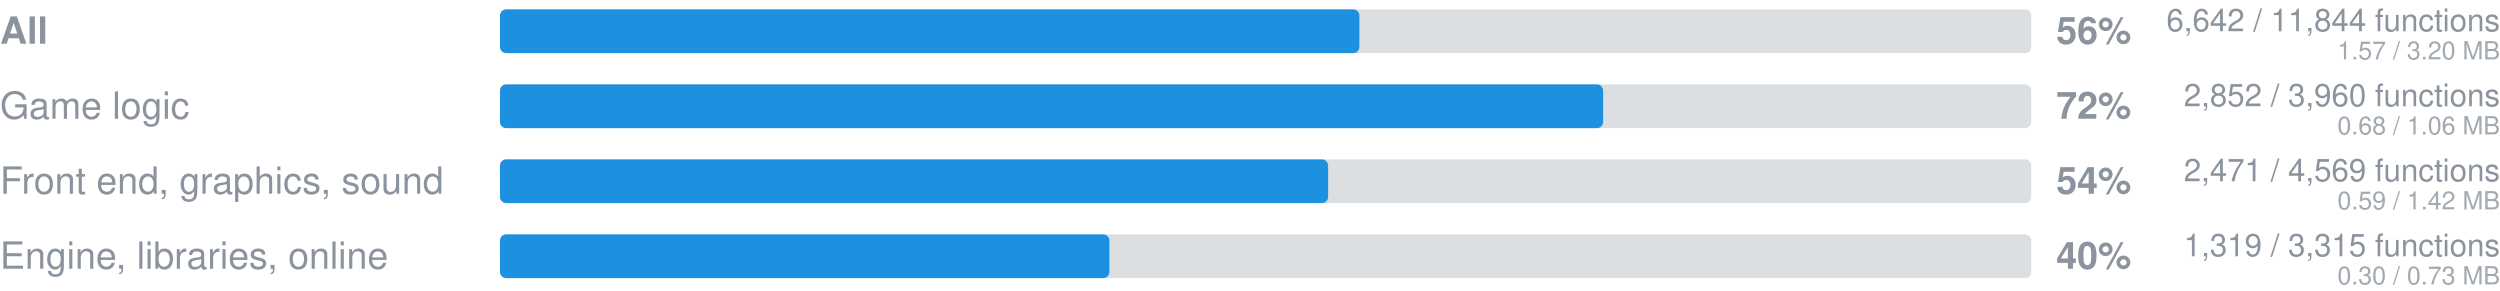
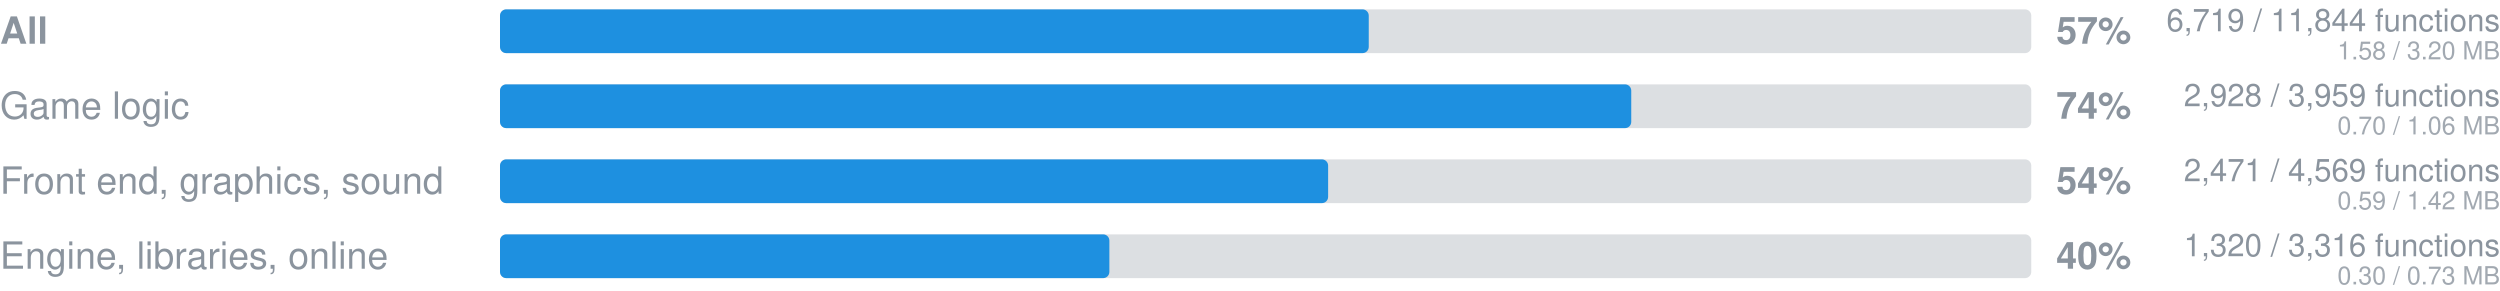
- <svg xmlns="http://www.w3.org/2000/svg" width="800" height="93" viewBox="0 0 800 93" role="img" aria-label="Ported to Rust: 6642 of 11844 functions">
+ <svg xmlns="http://www.w3.org/2000/svg" width="800" height="93" viewBox="0 0 800 93" role="img" aria-label="Ported to Rust: 6719 of 11844 functions">
  <style>
    .track { fill: #8b949e; fill-opacity: 0.3; }
    .fill { fill: #1e90e0; }
    text { font-family: -apple-system, 'Segoe UI', Helvetica, Arial, sans-serif; fill: #8b949e; }
    .pct { font-size: 12px; font-weight: 600; }
    .label { font-size: 12px; }
    .strong { font-weight: 600; }
    .sub { font-size: 10px; text-anchor: end; }
    .mb { font-size: 8px; fill-opacity: 0.8; text-anchor: end; }
  </style>
  <text x="0" y="14" class="label strong">All</text>
  <rect x="160" y="3" width="490" height="14" rx="2" class="track" />
-   <rect x="160" y="3" width="275" height="14" rx="2" class="fill" />
-   <text x="658" y="14" class="pct">56%</text>
-   <text x="800" y="10" text-anchor="end" class="sub">6,642 / 11,844 functions</text>
-   <text x="800" y="19" text-anchor="end" class="mb">1.57 / 3.20 MB</text>
+   <rect x="160" y="3" width="278" height="14" rx="2" class="fill" />
+   <text x="658" y="14" class="pct">57%</text>
+   <text x="800" y="10" text-anchor="end" class="sub">6,719 / 11,844 functions</text>
+   <text x="800" y="19" text-anchor="end" class="mb">1.58 / 3.20 MB</text>
  <text x="0" y="38" class="label">Game logic</text>
  <rect x="160" y="27" width="490" height="14" rx="2" class="track" />
-   <rect x="160" y="27" width="353" height="14" rx="2" class="fill" />
-   <text x="658" y="38" class="pct">72%</text>
-   <text x="800" y="34" text-anchor="end" class="sub">2,852 / 3,960 functions</text>
-   <text x="800" y="43" text-anchor="end" class="mb">0.68 / 1.06 MB</text>
+   <rect x="160" y="27" width="362" height="14" rx="2" class="fill" />
+   <text x="658" y="38" class="pct">74%</text>
+   <text x="800" y="34" text-anchor="end" class="sub">2,928 / 3,959 functions</text>
+   <text x="800" y="43" text-anchor="end" class="mb">0.70 / 1.06 MB</text>
  <text x="0" y="62" class="label">Front end, graphics, sound</text>
  <rect x="160" y="51" width="490" height="14" rx="2" class="track" />
  <rect x="160" y="51" width="265" height="14" rx="2" class="fill" />
  <text x="658" y="62" class="pct">54%</text>
  <text x="800" y="58" text-anchor="end" class="sub">2,471 / 4,569 functions</text>
  <text x="800" y="67" text-anchor="end" class="mb">0.59 / 1.42 MB</text>
  <text x="0" y="86" class="label">Engine, libraries, online</text>
  <rect x="160" y="75" width="490" height="14" rx="2" class="track" />
  <rect x="160" y="75" width="195" height="14" rx="2" class="fill" />
  <text x="658" y="86" class="pct">40%</text>
-   <text x="800" y="82" text-anchor="end" class="sub">1,319 / 3,315 functions</text>
+   <text x="800" y="82" text-anchor="end" class="sub">1,320 / 3,316 functions</text>
  <text x="800" y="91" text-anchor="end" class="mb">0.30 / 0.73 MB</text>
</svg>
